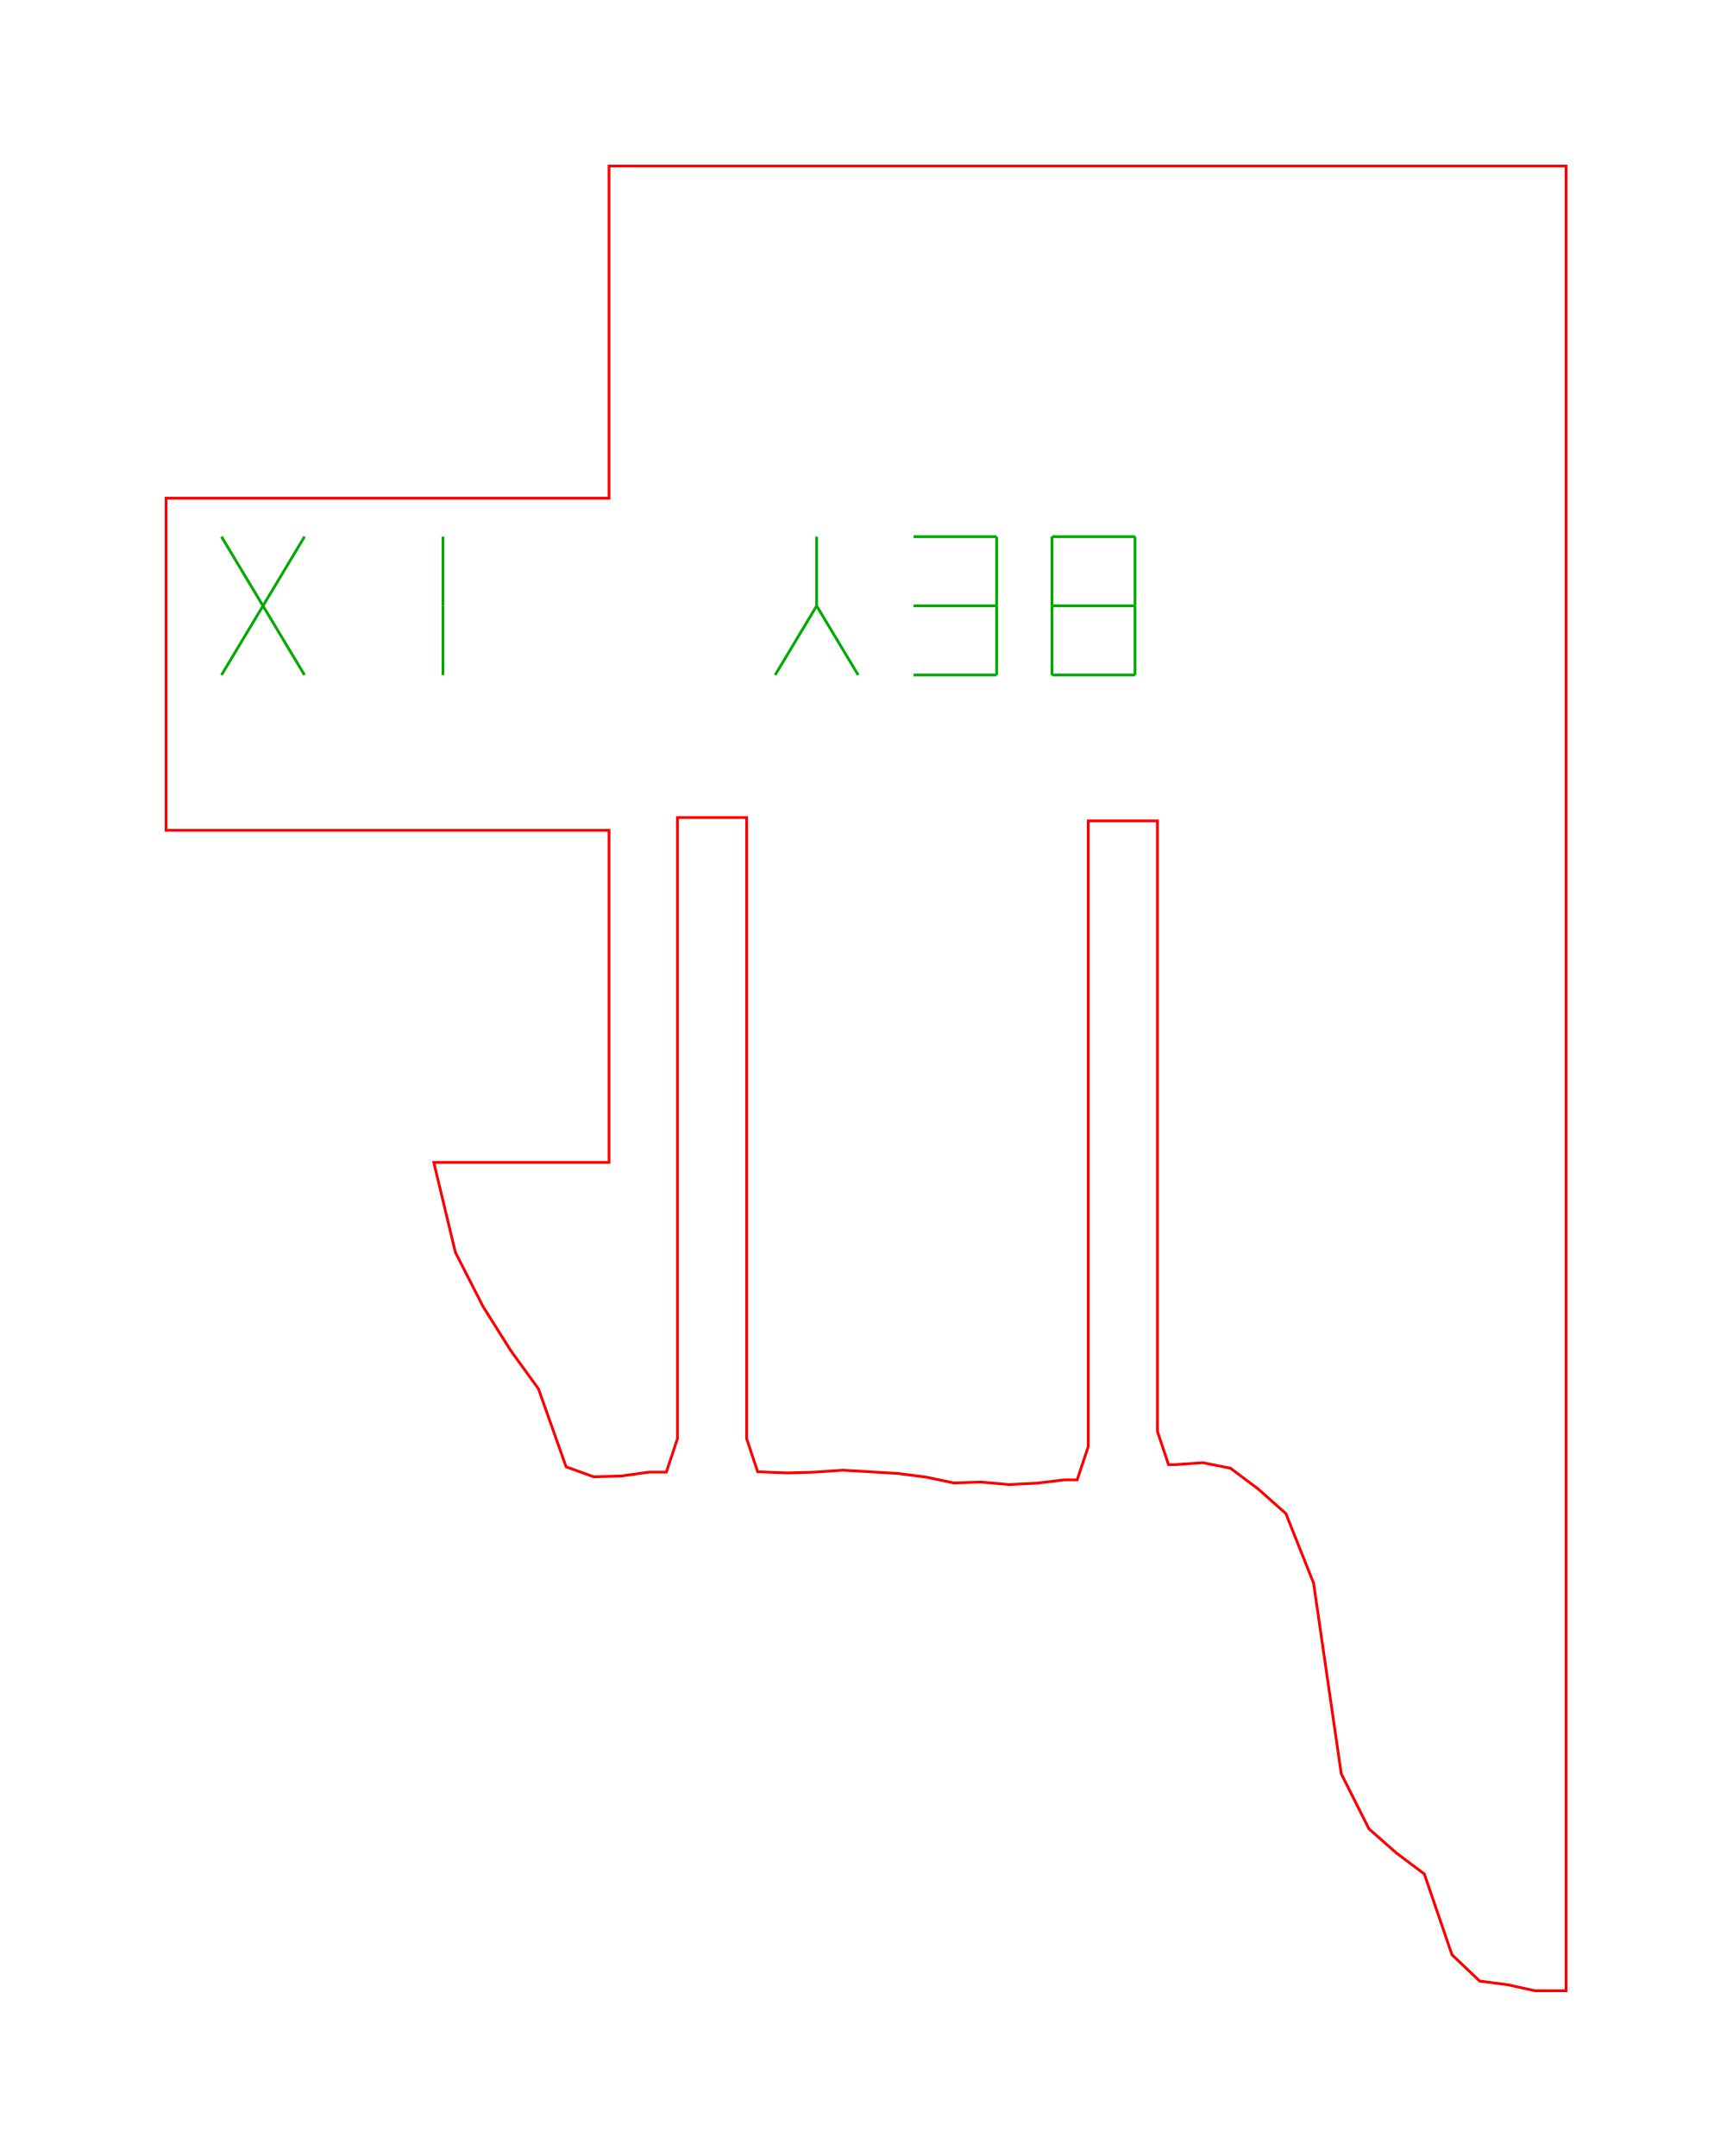
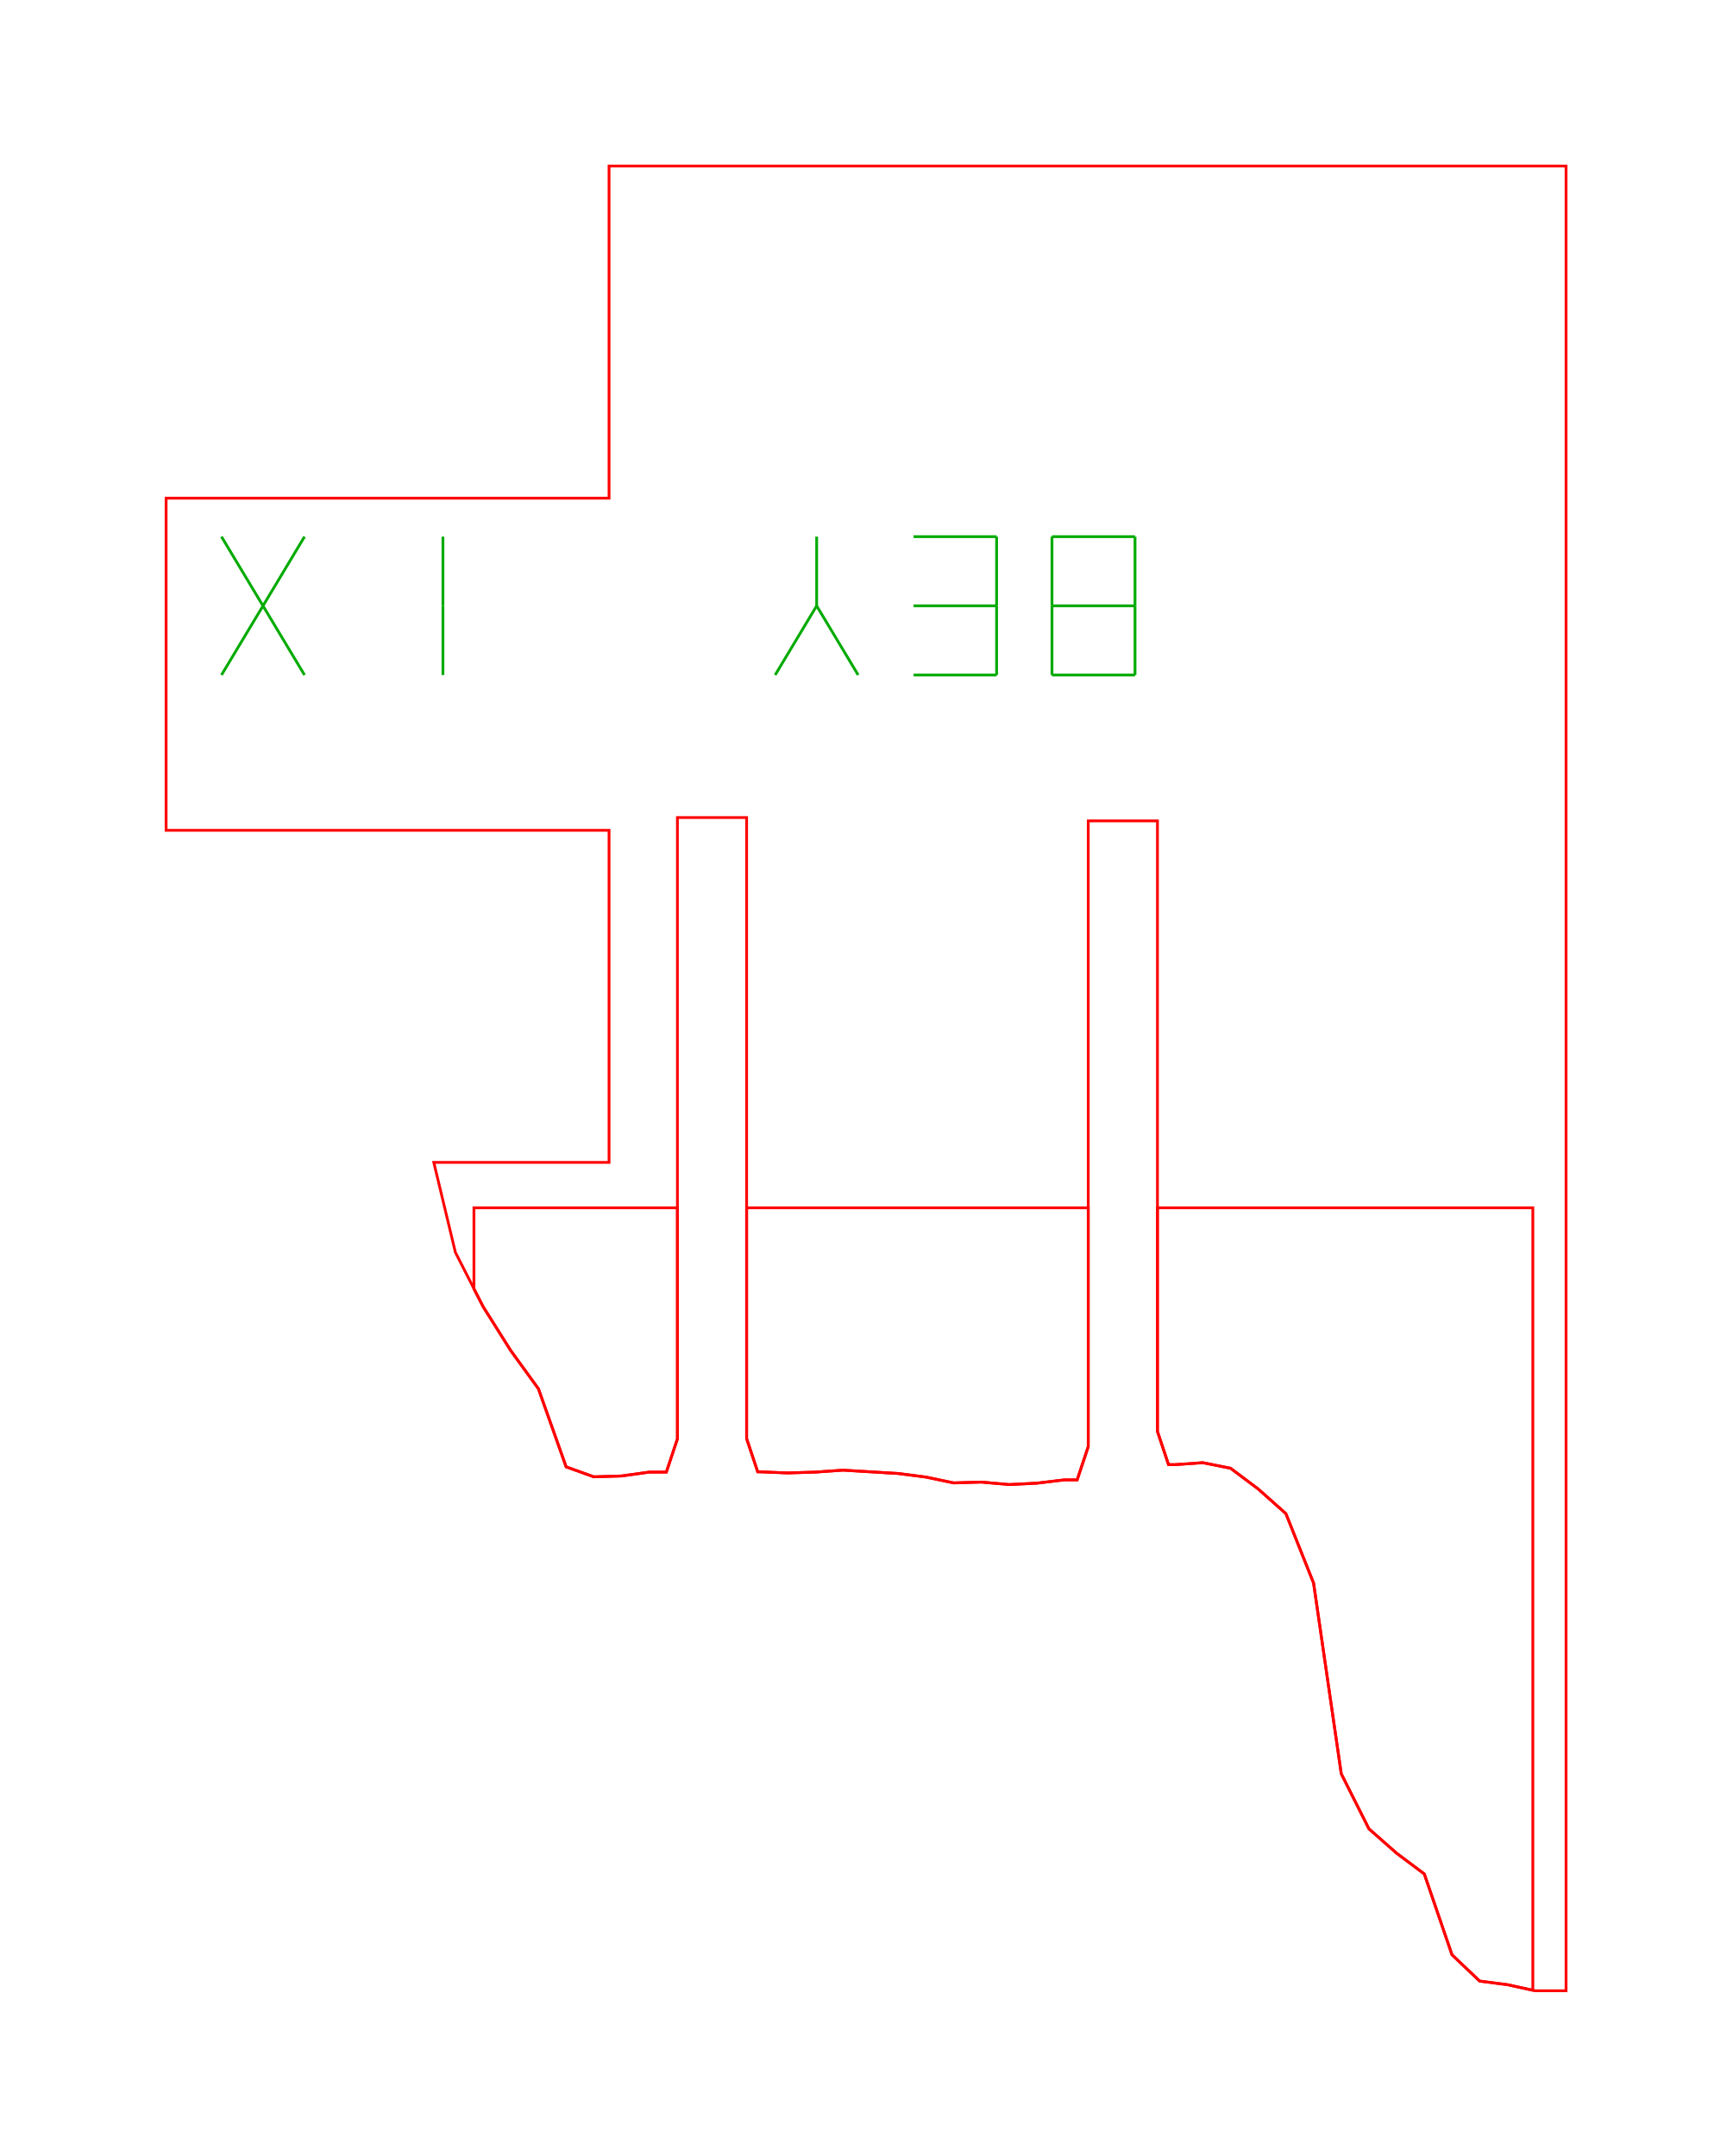
<svg xmlns="http://www.w3.org/2000/svg" width="62.6mm" height="77.9mm" viewBox="0 0 62.6 77.9">
  <path d="M 16.45,45.25 L 17.45,47.21 L 18.45,48.80 L 19.45,50.18 L 20.45,53.00 L 21.45,53.36 L 22.45,53.33 L 23.45,53.19 L 24.07,53.19 L 24.47,51.99 L 24.47,29.54 L 26.97,29.54 L 26.97,51.98 L 27.37,53.18 L 27.45,53.18 L 28.45,53.22 L 29.45,53.19 L 30.45,53.12 L 31.45,53.18 L 32.45,53.24 L 33.45,53.37 L 34.45,53.58 L 35.45,53.55 L 36.45,53.64 L 37.45,53.59 L 38.45,53.47 L 38.91,53.47 L 39.31,52.27 L 39.31,29.66 L 41.81,29.66 L 41.81,51.72 L 42.21,52.92 L 42.45,52.92 L 43.45,52.85 L 44.45,53.05 L 45.45,53.80 L 46.45,54.69 L 47.45,57.20 L 48.45,64.09 L 49.45,66.08 L 50.45,66.96 L 51.45,67.71 L 52.45,70.63 L 53.45,71.58 L 54.45,71.71 L 55.45,71.93 L 56.45,71.93 L 56.57,71.93 L 56.57,6.00 L 56.45,6.00 L 55.45,6.00 L 54.45,6.00 L 53.45,6.00 L 52.45,6.00 L 51.45,6.00 L 50.45,6.00 L 49.45,6.00 L 48.45,6.00 L 47.45,6.00 L 46.45,6.00 L 45.45,6.00 L 44.45,6.00 L 43.45,6.00 L 42.45,6.00 L 41.45,6.00 L 40.45,6.00 L 39.45,6.00 L 38.45,6.00 L 37.45,6.00 L 36.45,6.00 L 35.45,6.00 L 34.45,6.00 L 33.45,6.00 L 32.45,6.00 L 31.45,6.00 L 30.45,6.00 L 29.45,6.00 L 28.45,6.00 L 27.45,6.00 L 26.45,6.00 L 25.45,6.00 L 24.45,6.00 L 23.45,6.00 L 22.45,6.00 L 22.00,6.00 L 22.00,18.00 L 14.00,18.00 L 6.00,18.00 L 6.00,30.00 L 14.00,30.00 L 22.00,30.00 L 22.00,42.00 L 15.67,42.00 L 16.45,45.25 Z" fill="none" stroke="#f00" stroke-width="0.1" />
+   <path d="M 17.45,47.21 L 18.45,48.80 L 19.45,50.18 L 20.45,53.00 L 21.45,53.36 L 22.45,53.33 L 23.45,53.19 L 24.07,53.19 L 24.47,51.99 L 24.47,43.64 L 17.12,43.64 L 17.12,46.57 L 17.45,47.21 Z" fill="none" stroke="#f00" stroke-width="0.1" />
+   <path d="M 26.97,51.98 L 27.37,53.18 L 27.45,53.18 L 28.45,53.22 L 29.45,53.19 L 30.45,53.12 L 31.45,53.18 L 32.45,53.24 L 33.45,53.37 L 34.45,53.58 L 35.45,53.55 L 36.45,53.64 L 37.45,53.59 L 38.45,53.47 L 38.91,53.47 L 39.31,52.27 L 39.31,43.64 L 26.97,43.64 L 26.97,51.98 Z" fill="none" stroke="#f00" stroke-width="0.1" />
+   <path d="M 41.81,51.72 L 42.21,52.92 L 42.45,52.92 L 43.45,52.85 L 44.45,53.05 L 45.45,53.80 L 46.45,54.69 L 47.45,57.20 L 48.45,64.09 L 49.45,66.08 L 50.45,66.96 L 51.45,67.71 L 52.45,70.63 L 53.45,71.58 L 54.45,71.71 L 55.37,71.91 L 55.37,43.64 L 41.81,43.64 L 41.81,51.72 Z" fill="none" stroke="#f00" stroke-width="0.1" />
  <path d="M 8.00,24.39 L 11.00,19.39" fill="none" stroke="#0a0" stroke-width="0.1" />
  <path d="M 8.00,19.39 L 11.00,24.39" fill="none" stroke="#0a0" stroke-width="0.1" />
  <path d="M 16.00,24.39 L 16.00,21.89" fill="none" stroke="#0a0" stroke-width="0.1" />
  <path d="M 16.00,21.89 L 16.00,19.39" fill="none" stroke="#0a0" stroke-width="0.1" />
  <path d="M 28.00,24.39 L 29.50,21.89" fill="none" stroke="#0a0" stroke-width="0.1" />
  <path d="M 31.00,24.39 L 29.50,21.89" fill="none" stroke="#0a0" stroke-width="0.1" />
  <path d="M 29.50,21.89 L 29.50,19.39" fill="none" stroke="#0a0" stroke-width="0.1" />
  <path d="M 33.00,24.39 L 36.00,24.39" fill="none" stroke="#0a0" stroke-width="0.1" />
  <path d="M 36.00,24.39 L 36.00,21.89" fill="none" stroke="#0a0" stroke-width="0.1" />
  <path d="M 33.00,21.89 L 36.00,21.89" fill="none" stroke="#0a0" stroke-width="0.1" />
  <path d="M 36.00,21.89 L 36.00,19.39" fill="none" stroke="#0a0" stroke-width="0.1" />
  <path d="M 33.00,19.39 L 36.00,19.39" fill="none" stroke="#0a0" stroke-width="0.1" />
  <path d="M 38.00,24.39 L 41.00,24.39" fill="none" stroke="#0a0" stroke-width="0.1" />
  <path d="M 41.00,24.39 L 41.00,21.89" fill="none" stroke="#0a0" stroke-width="0.1" />
  <path d="M 41.00,21.89 L 41.00,19.39" fill="none" stroke="#0a0" stroke-width="0.1" />
  <path d="M 38.00,19.39 L 41.00,19.39" fill="none" stroke="#0a0" stroke-width="0.1" />
  <path d="M 38.00,21.89 L 38.00,19.39" fill="none" stroke="#0a0" stroke-width="0.1" />
  <path d="M 38.00,24.39 L 38.00,21.89" fill="none" stroke="#0a0" stroke-width="0.1" />
  <path d="M 38.00,21.89 L 41.00,21.89" fill="none" stroke="#0a0" stroke-width="0.1" />
</svg>
